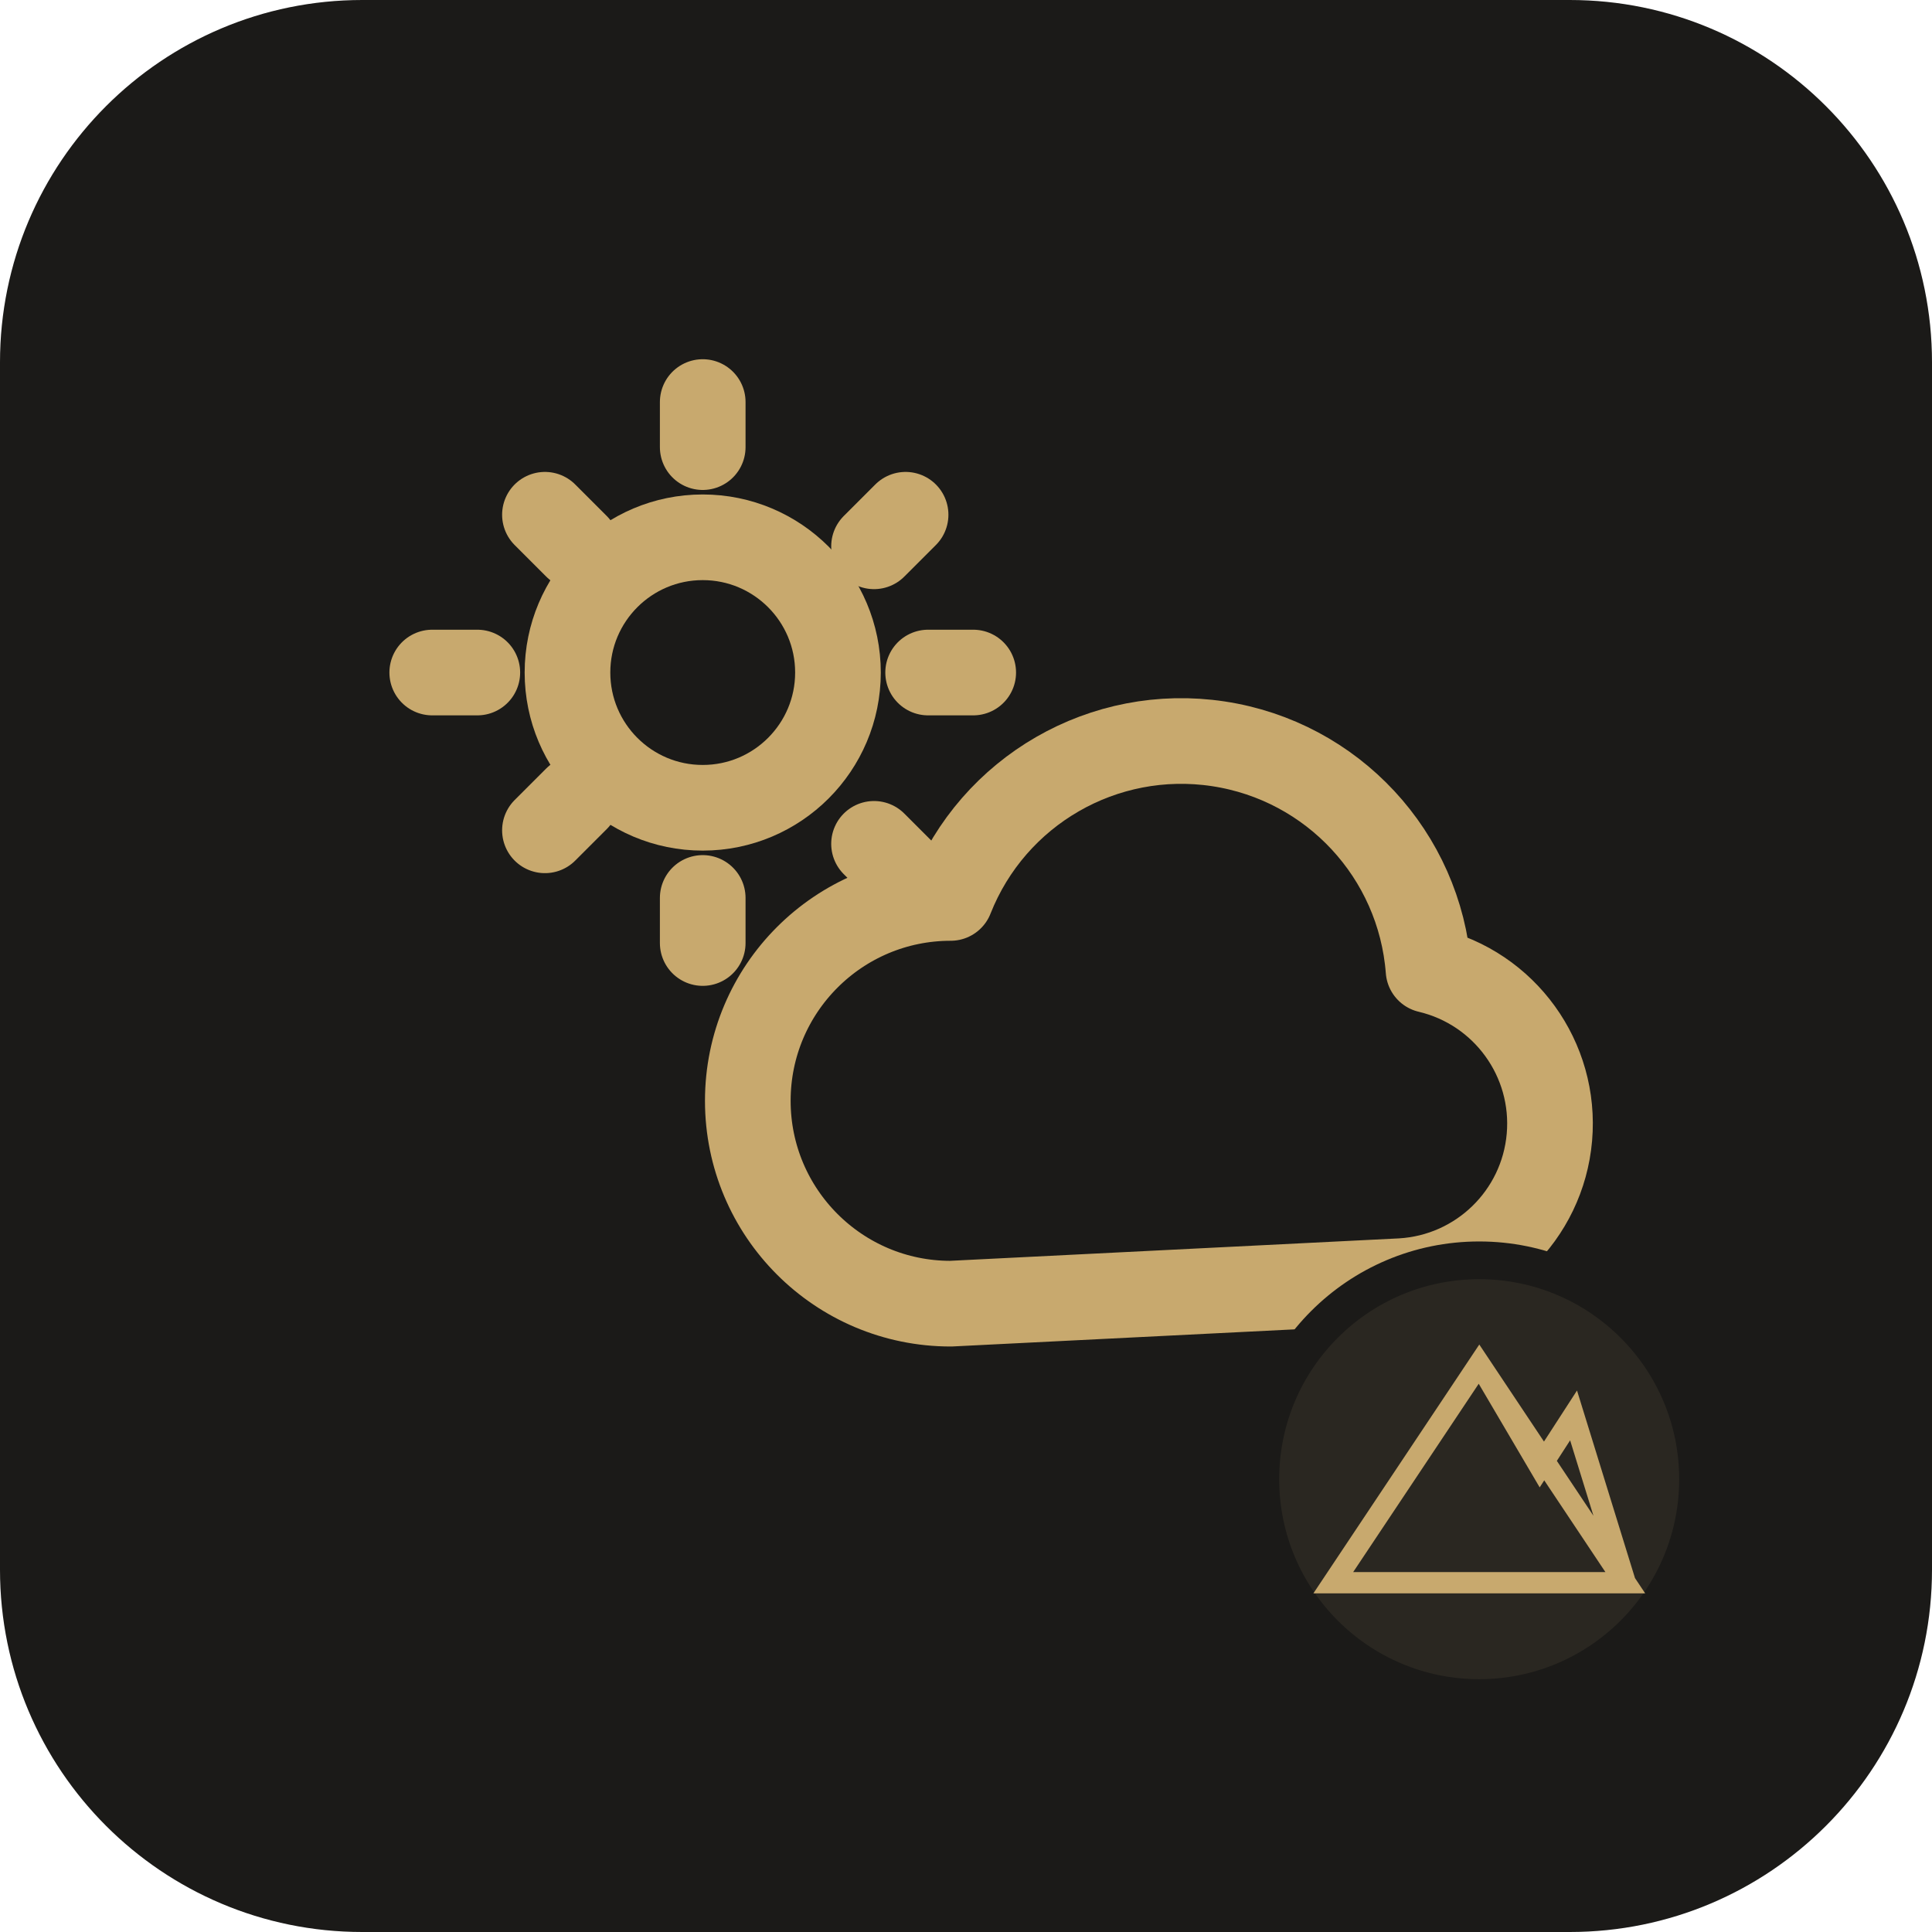
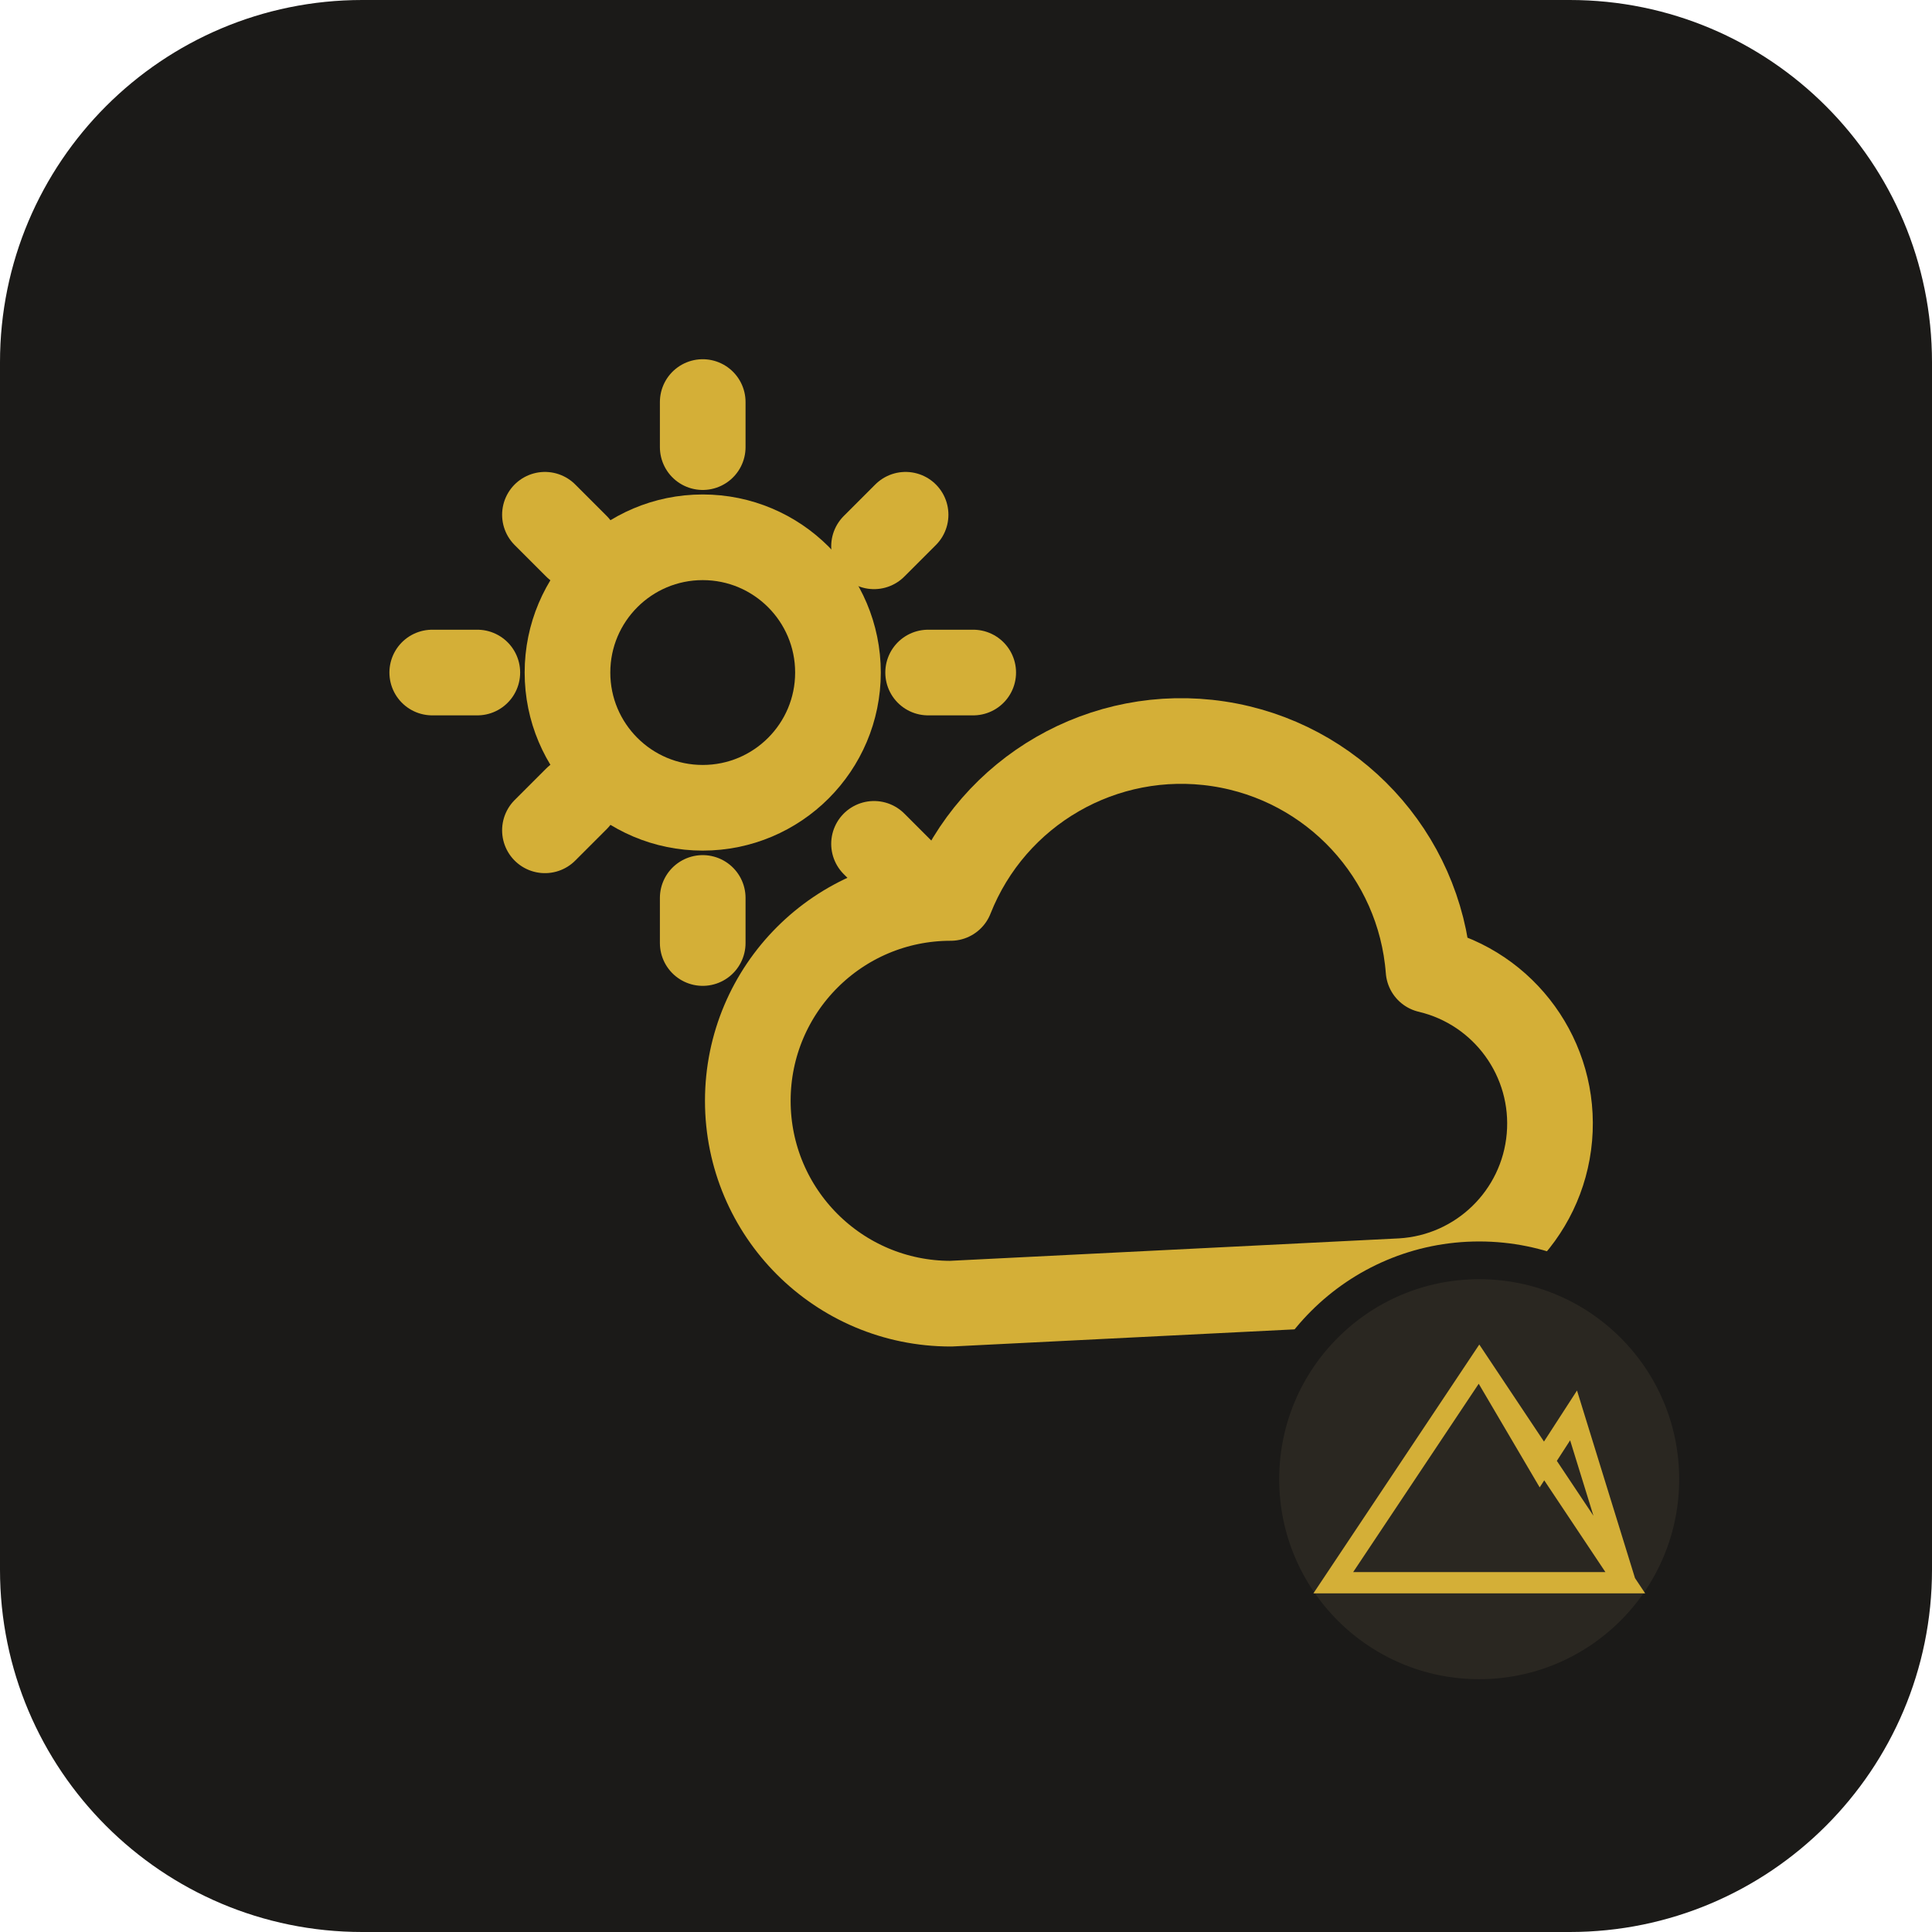
<svg xmlns="http://www.w3.org/2000/svg" viewBox="0 0 512 512" fill="none">
  <rect width="512" height="512" rx="96" fill="#1b1a18" />
-   <g transform="translate(102.6 94.6) scale(11.947)" stroke="#c8a96e" stroke-width="1.9" stroke-linecap="round" stroke-linejoin="round" fill="none">
+   <g transform="translate(102.6 94.6) scale(11.947)" stroke="#d4af37" stroke-width="1.9" stroke-linecap="round" stroke-linejoin="round" fill="none">
    <circle cx="7" cy="7" r="3" />
    <path d="M7 1v1M7 12v1M1 7h1M12 7h1M3.5 3.5l.7.7M10.8 10.8l.7.7M3.5 10.5l.7-.7M10.8 4.2l.7-.7" />
    <path d="M12.5 21a4.5 4.5 0 0 1 0-9 5.5 5.5 0 0 1 10.6 1.6 3.5 3.5 0 0 1-.6 6.9z" />
  </g>
  <circle cx="392" cy="392" r="58" fill="#2a2721" stroke="#1b1a18" stroke-width="10" />
  <g transform="translate(343.6667 340.4444) scale(0.806)">
-     <path d="M60 26 L108 98 L12 98 Z M60 26 L80 60 L91 43 L108 98" stroke="#c8a96e" stroke-width="7" stroke-linecap="round" stroke-linejoin="miter" fill="none" />
+     <path d="M60 26 L108 98 L12 98 Z M60 26 L80 60 L91 43 L108 98" stroke="#d4af37" stroke-width="7" stroke-linecap="round" stroke-linejoin="miter" fill="none" />
  </g>
</svg>
